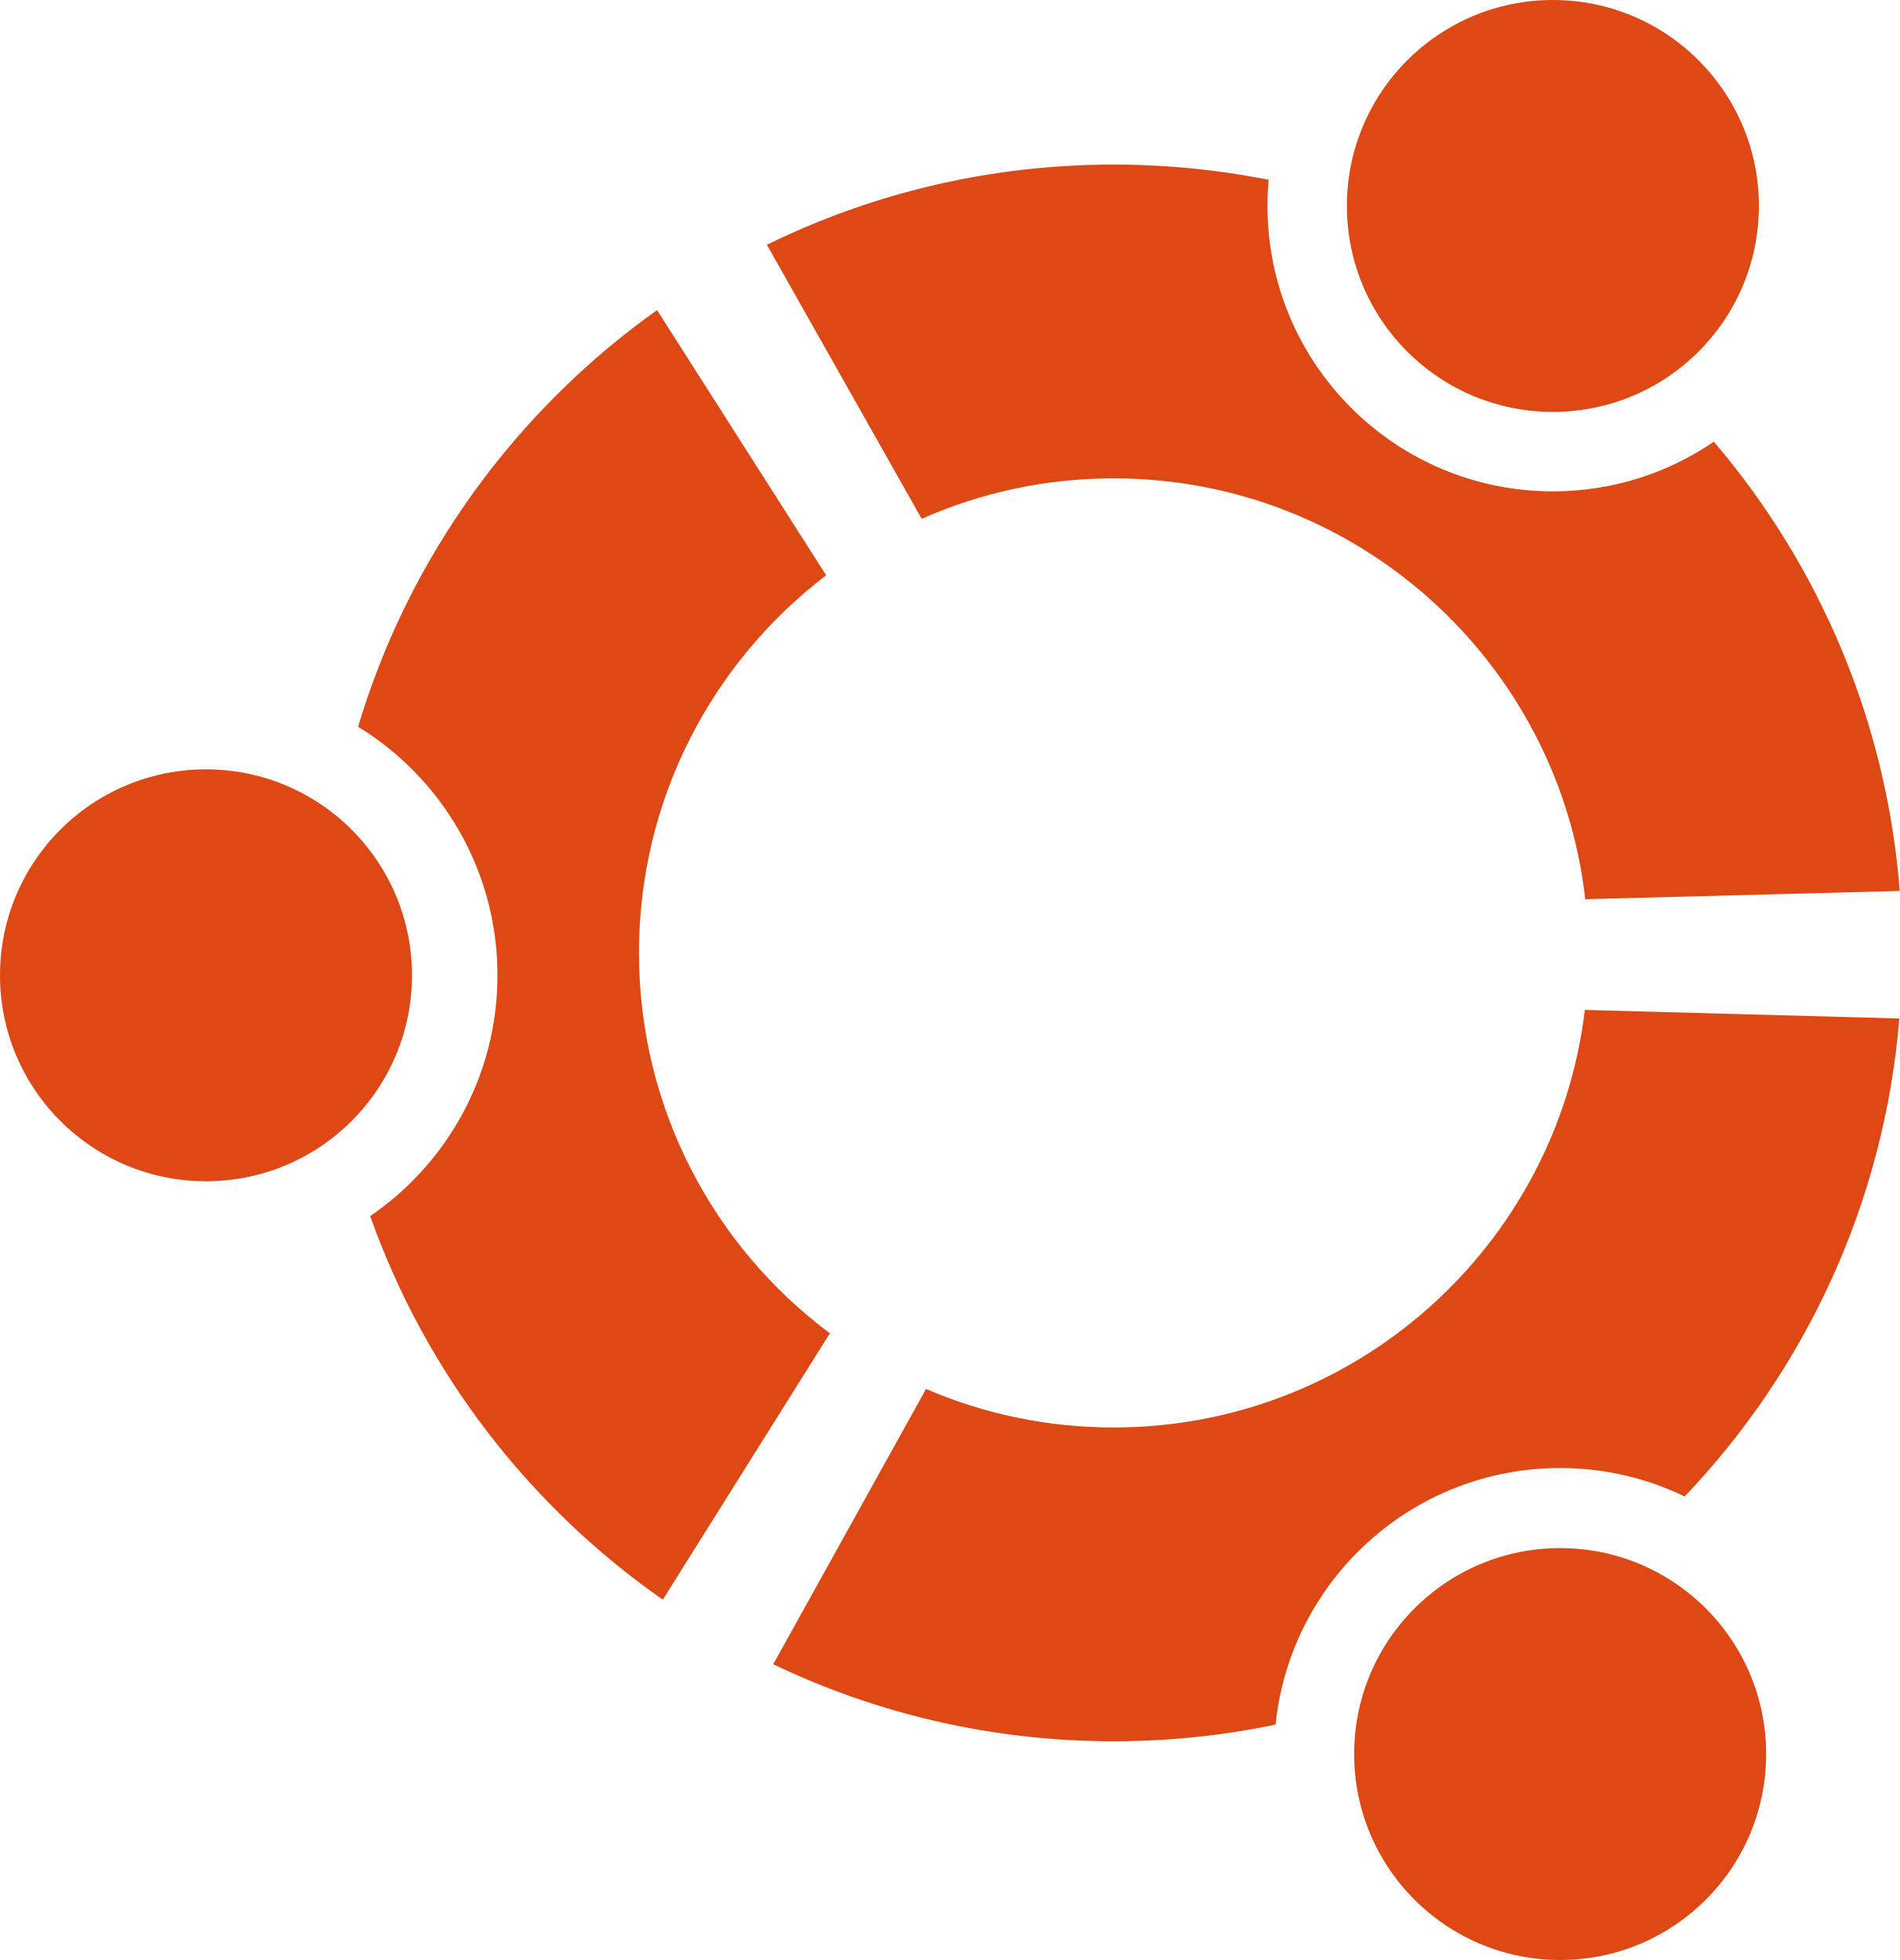
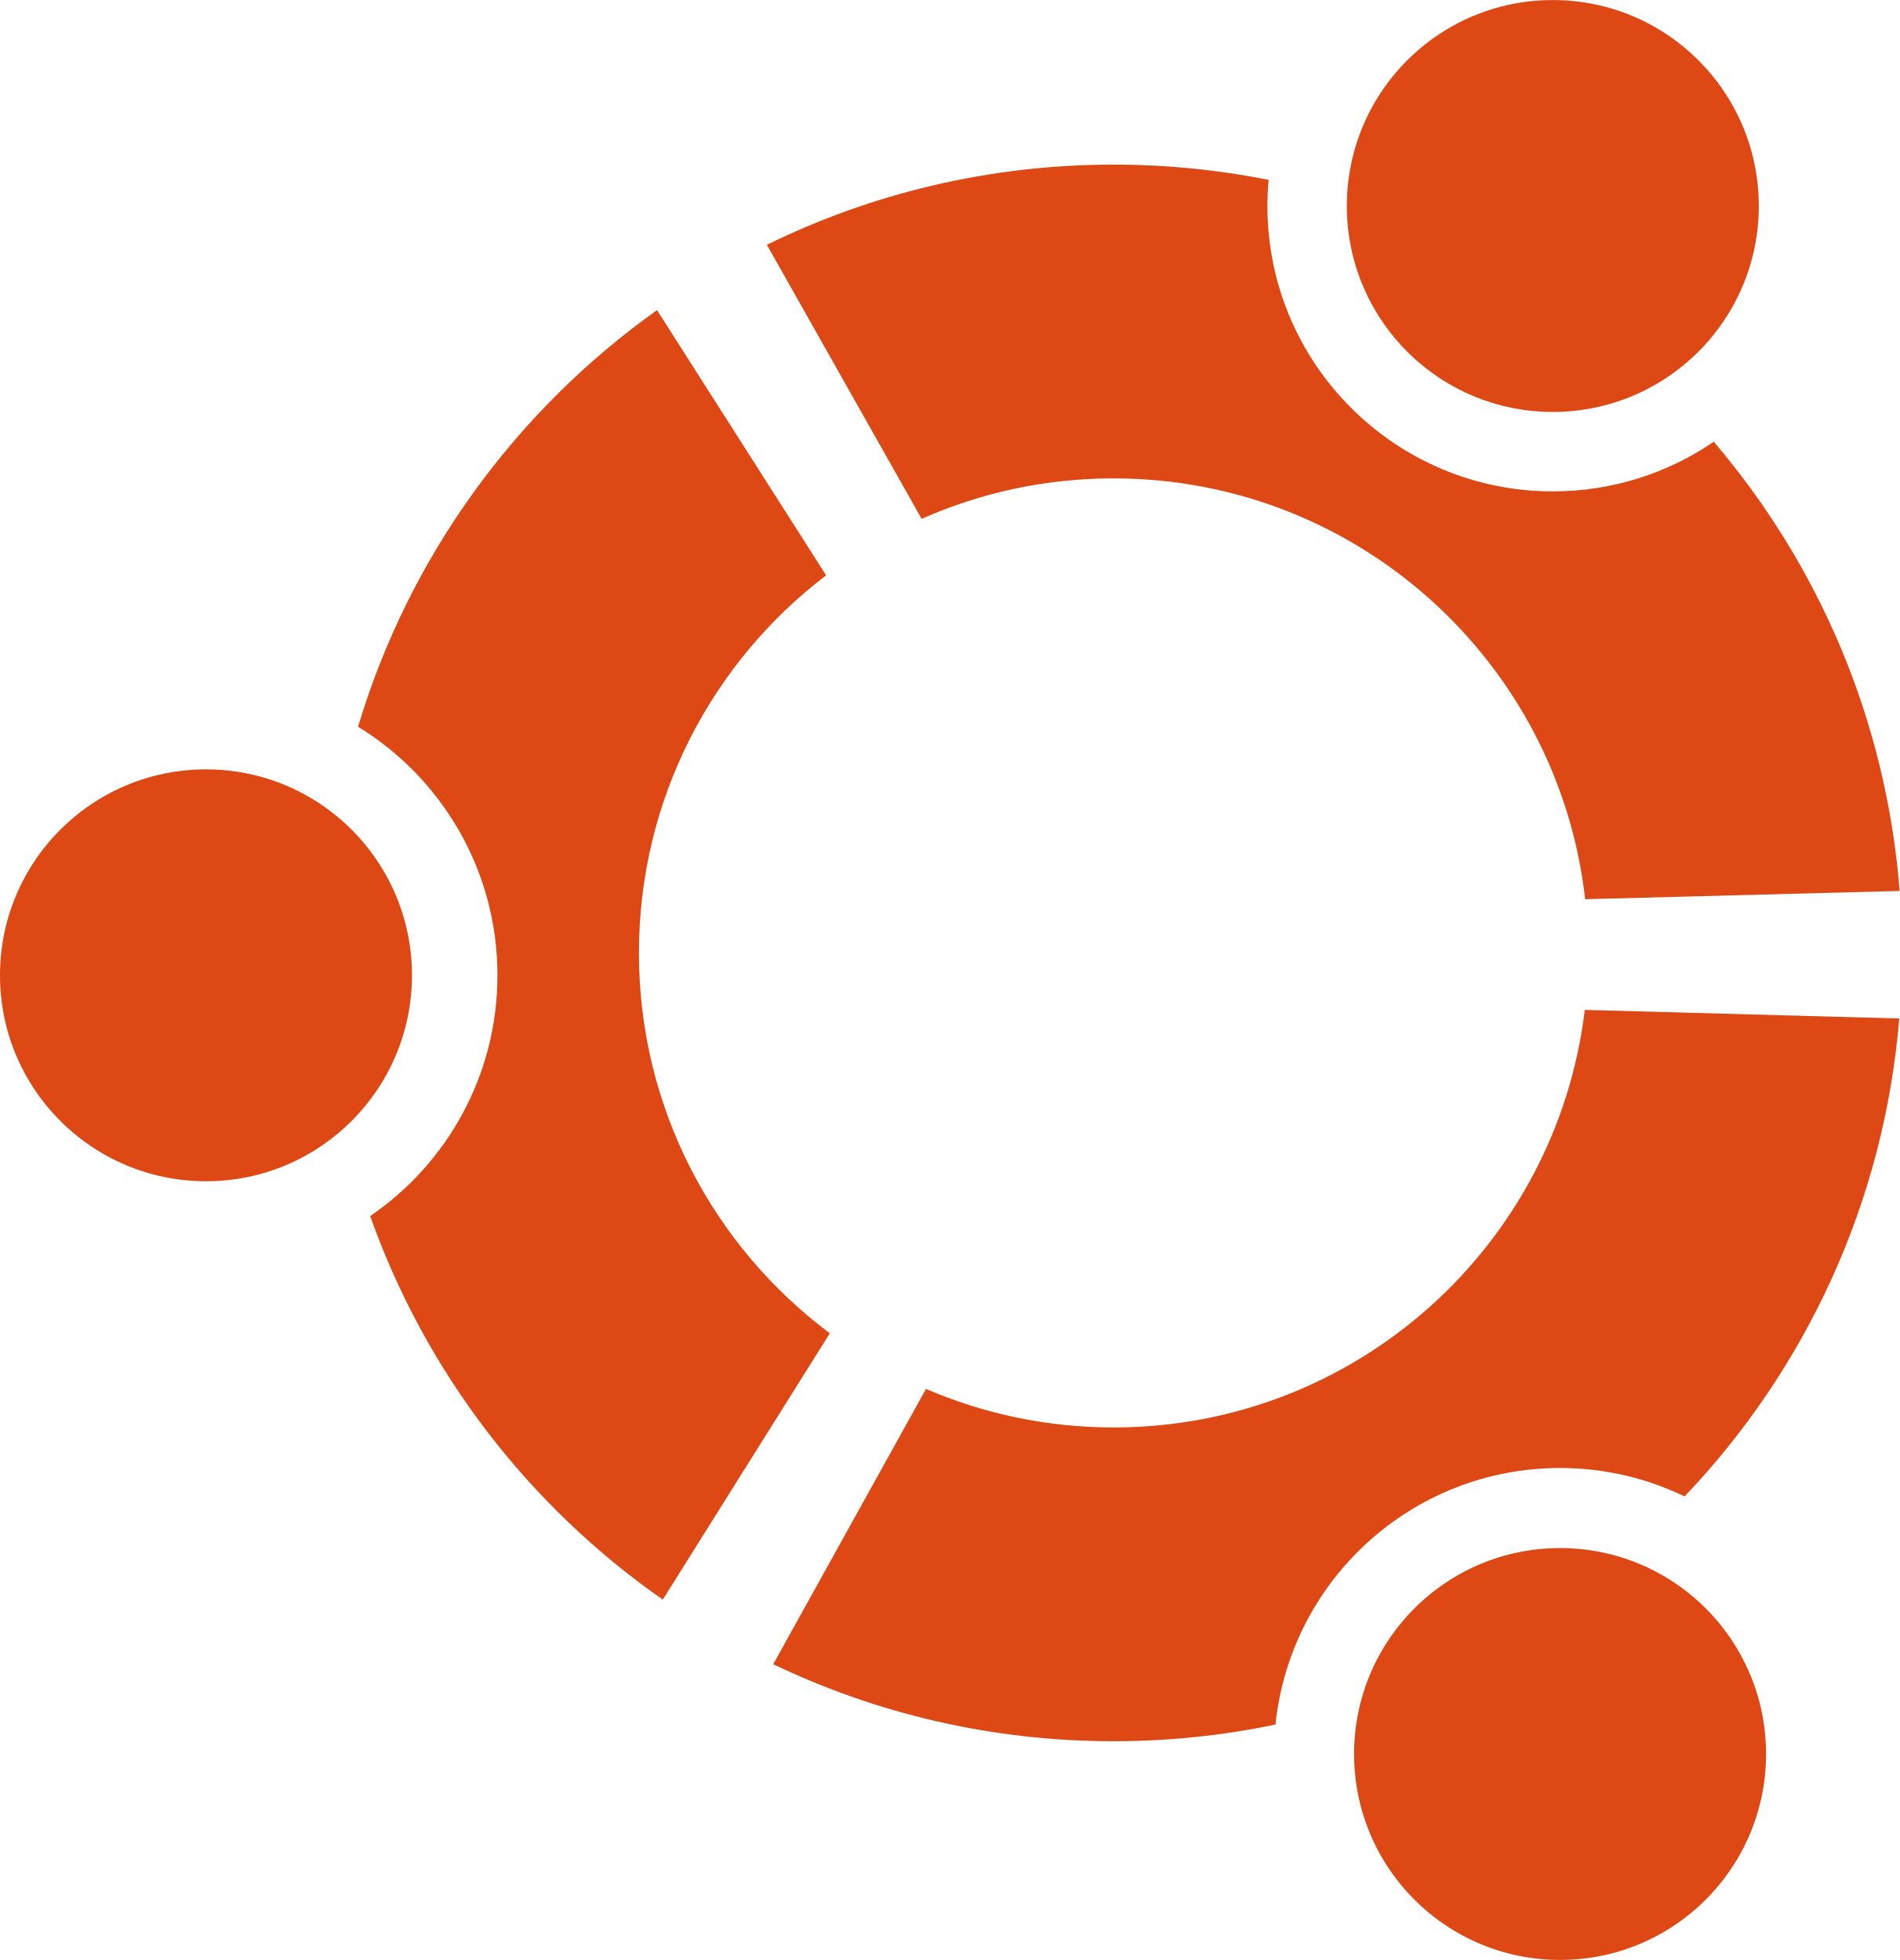
- <svg xmlns="http://www.w3.org/2000/svg" version="1.1" id="Layer_1" text-rendering="geometricPrecision" image-rendering="optimizeQuality" shape-rendering="geometricPrecision" x="0px" y="0px" viewBox="0 0 7938.4 8192" style="enable-background:new 0 0 7938.4 8192;" xml:space="preserve">
+ <svg xmlns="http://www.w3.org/2000/svg" version="1.1" id="Layer_1" text-rendering="geometricPrecision" image-rendering="optimizeQuality" shape-rendering="geometricPrecision" x="0px" y="0px" viewBox="0 0 7938.4 8192" width="7938" height="8192" style="enable-background:new 0 0 7938.4 8192;" xml:space="preserve">
  <style type="text/css">
	.st0{fill:#DD4814;}
</style>
  <g>
    <circle class="st0" cx="860.8" cy="4076.4" r="860.8" />
    <circle class="st0" cx="6489.2" cy="860.8" r="860.8" />
    <path class="st0" d="M4653.6,1999.3c1019.5,0,1859.2,769.2,1970.8,1759l1314.1-34.5c-55.5-713.9-338.6-1363.9-776.7-1877.7   c-191.5,130.9-423,207.6-672.5,207.6c-658.8,0-1192.8-534-1192.8-1192.8c0-36.8,1.7-73.2,5-109.2c-209.5-41.8-426-63.8-647.8-63.8   h0c-520,0-1011.7,120.6-1449,335.1l646.8,1145.4C4096.7,2059.7,4368,1999.3,4653.6,1999.3z" />
    <path class="st0" d="M4653.6,5966.3c-278.5,0-543.4-57.5-783.9-161v0l-638.4,1150.5c430.5,206.4,912.9,322,1422.3,322   c232,0,458.3-24.2,676.7-69.8c61.7-602.4,570.6-1072.3,1189.2-1072.3c186.5,0,363,42.7,520.3,118.9   c503.9-529.2,833.7-1225.7,897.2-1997.7L6622.8,4221C6505.1,5204.1,5668.5,5966.3,4653.6,5966.3z" />
    <circle class="st0" cx="6519.5" cy="7331.2" r="860.8" />
    <path class="st0" d="M2670.1,3982.8c0-643.8,306.8-1215.9,782.2-1578.3l0,0l-706.6-1108.4C2155,1716.3,1708.9,2326.4,1496.4,3037.4   c349.3,214.1,582.4,599.3,582.4,1039c0,418.2-210.8,787-531.8,1006.3c231.6,653.9,663.8,1213,1222.7,1603.2l698.1-1113.2   C2983.5,5211.1,2670.1,4633.5,2670.1,3982.8z" />
  </g>
</svg>
